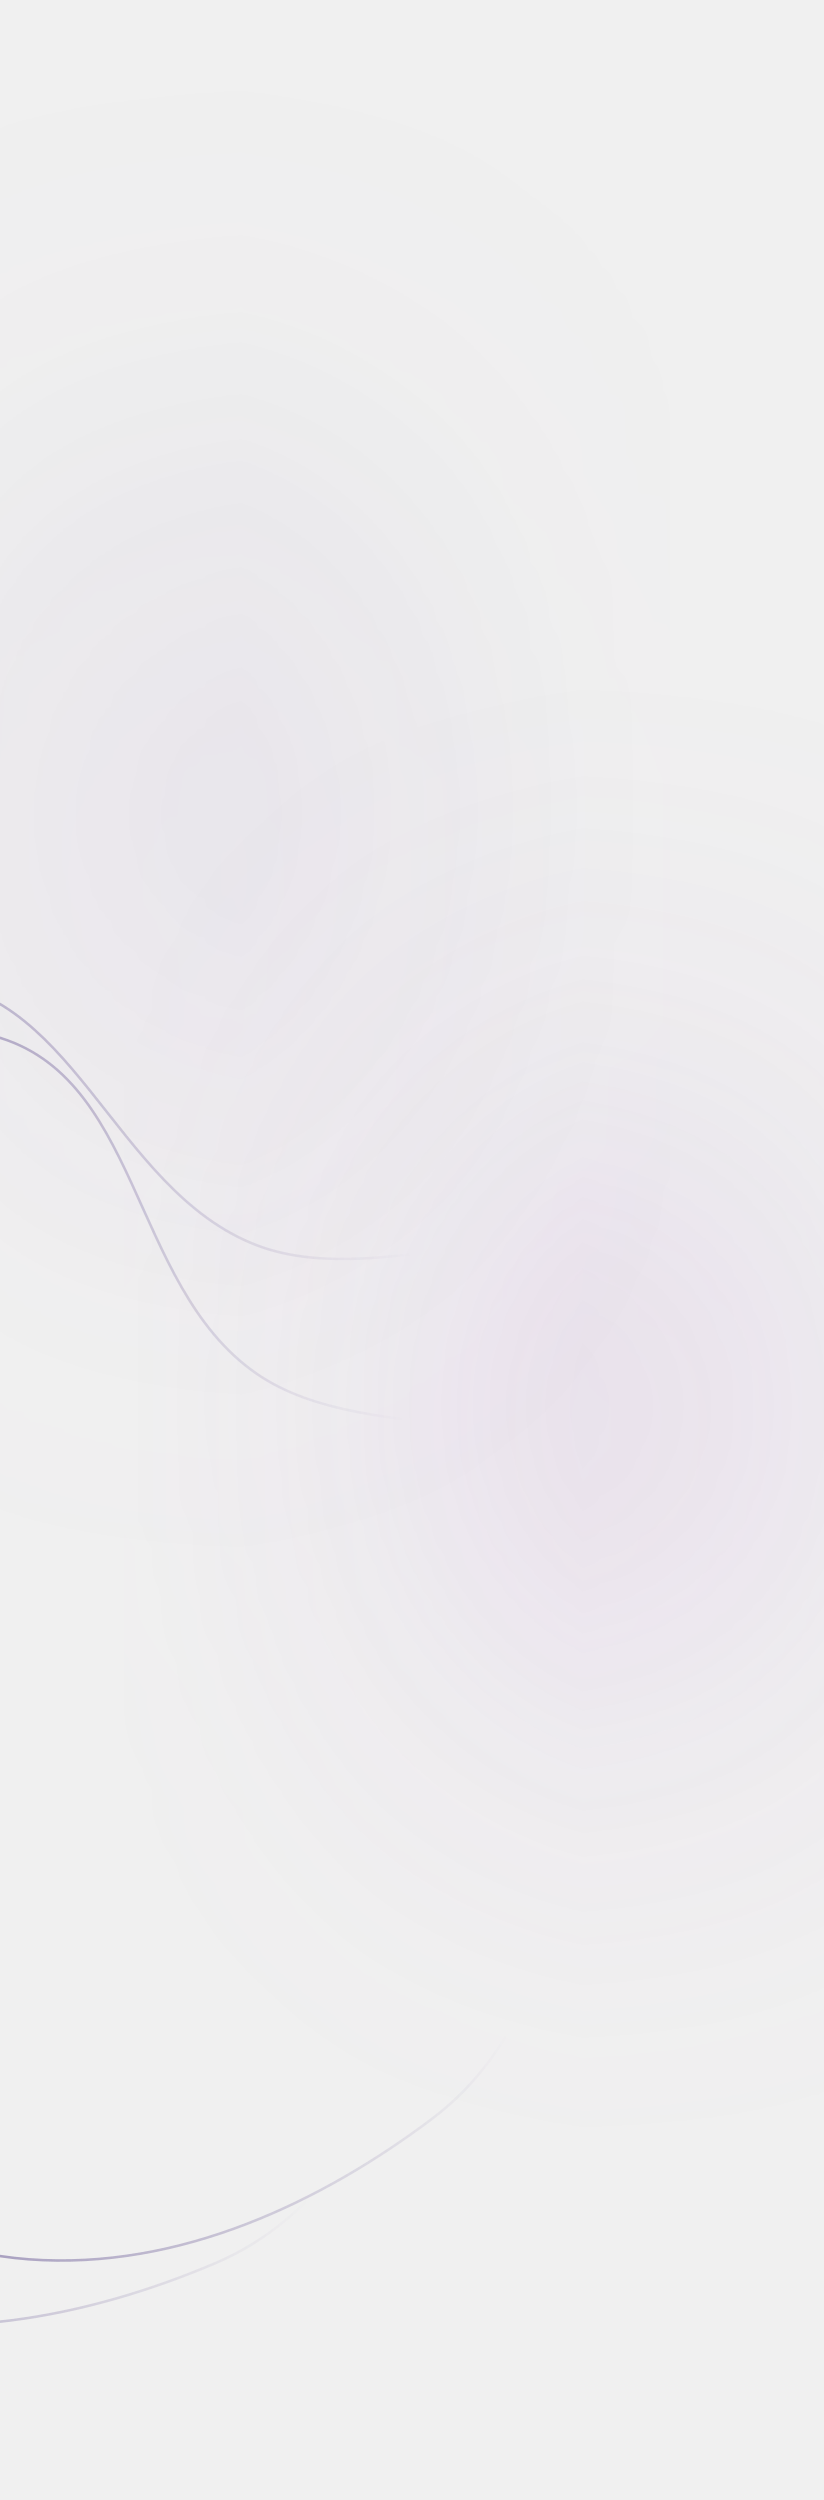
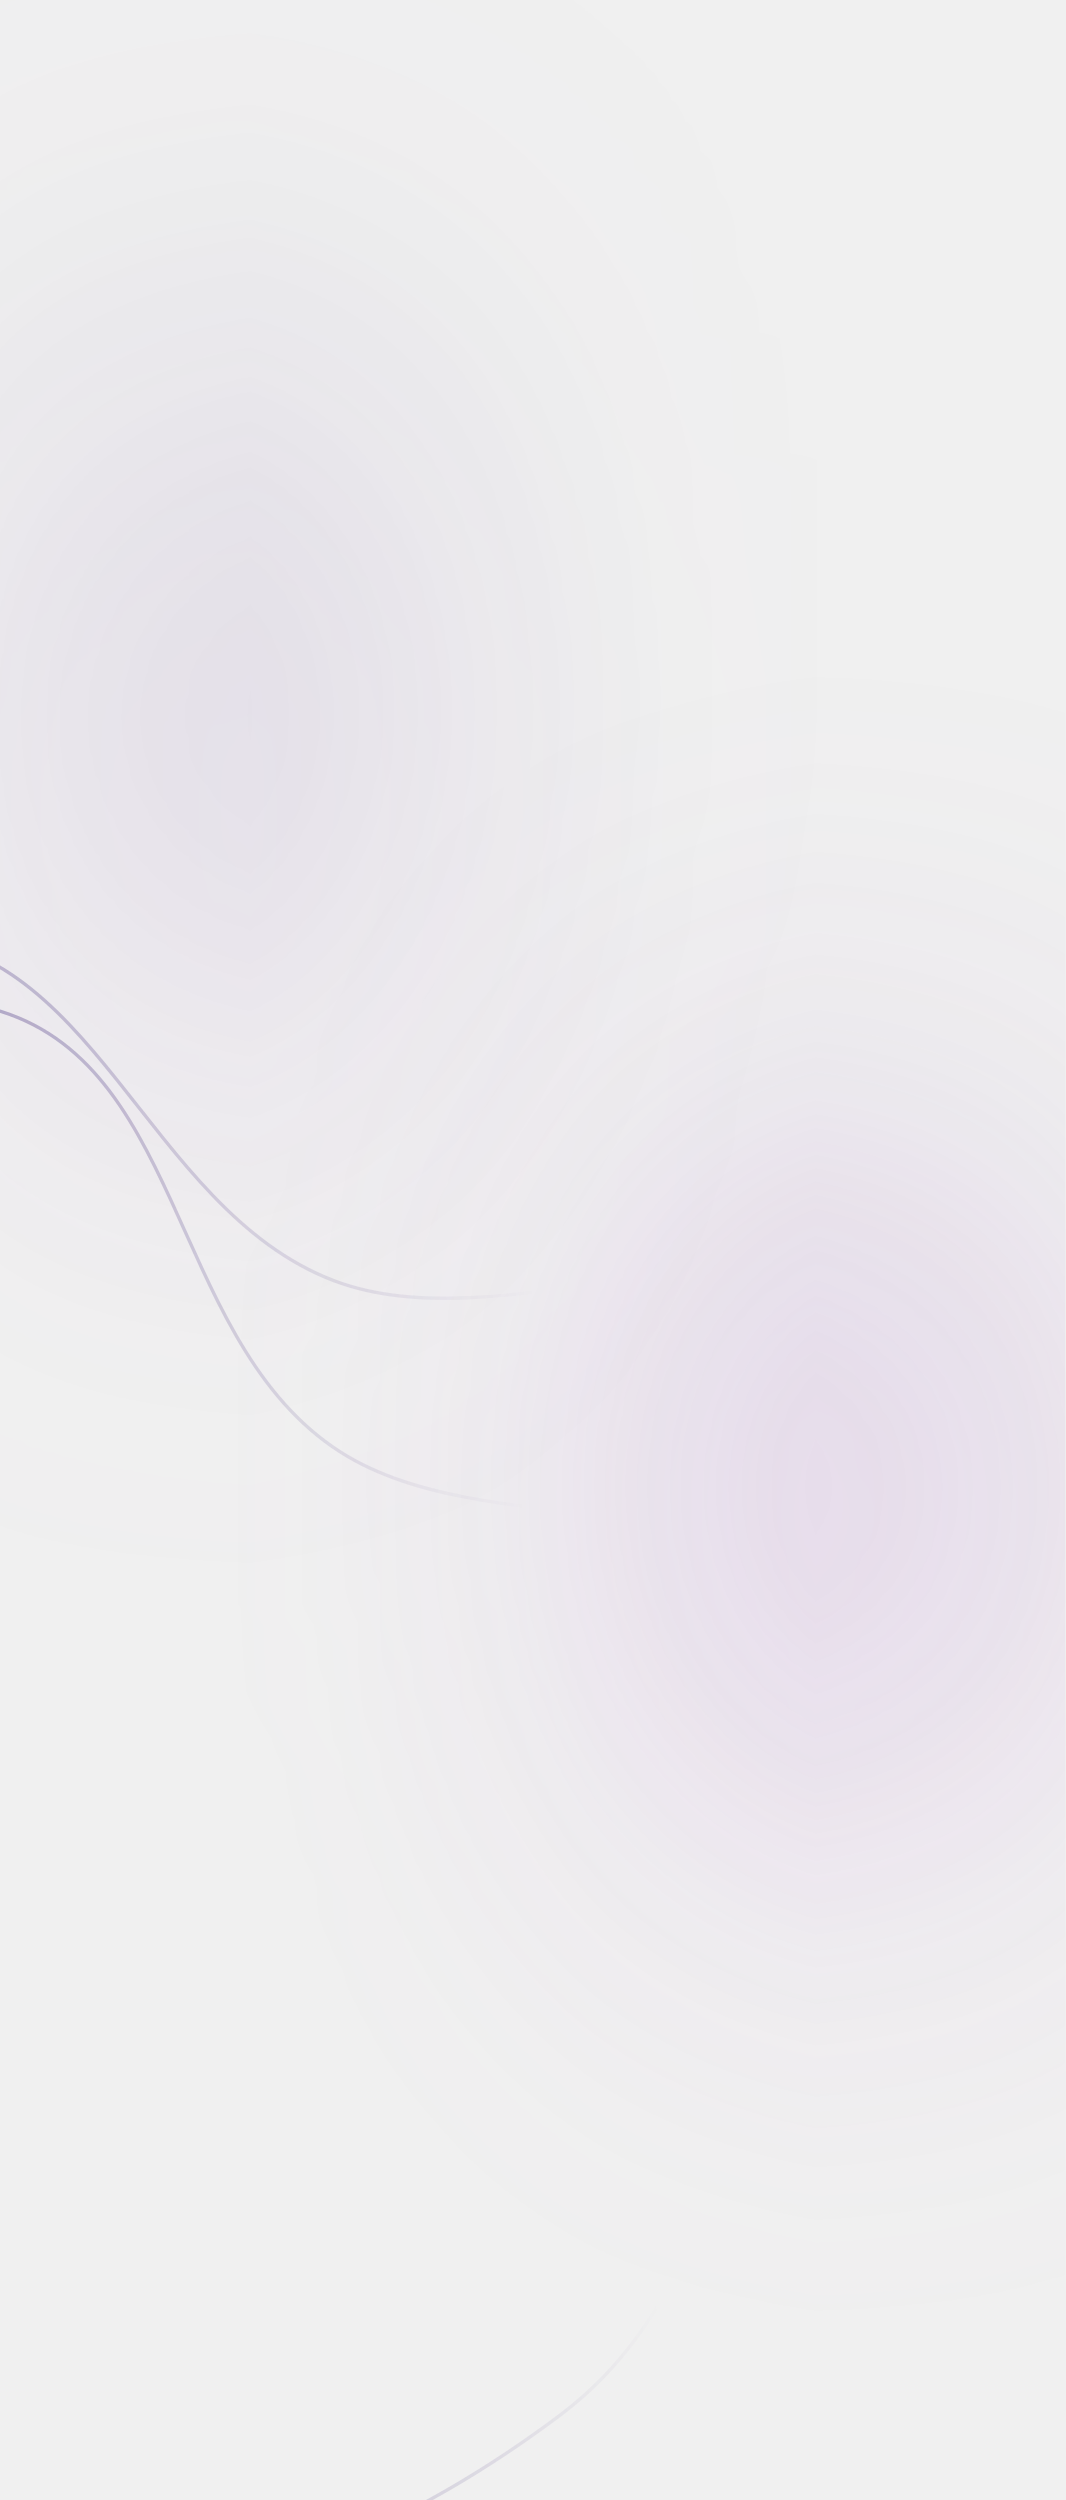
- <svg xmlns="http://www.w3.org/2000/svg" width="321" height="975" viewBox="0 0 321 975" fill="none">
-   <path fill-rule="evenodd" clip-rule="evenodd" d="M-81.991 897.867C-138.506 879.19 -174.16 829.987 -207.386 786.492C-237.412 747.186 -250.013 704.314 -263.193 660.659C-277.682 612.664 -317.613 556.427 -288.218 518.748C-258.143 480.199 -193.523 457.168 -143.553 436.8C-95.372 417.162 -61.892 390.7 -5.165 403.376C55.311 416.891 49.948 500.752 99.836 535.578C144.587 566.817 228.251 543.492 255.957 585.658C282.766 626.46 226.19 663.07 209.493 702.47C196.508 733.11 188.025 763.818 168.734 791.481C144.895 825.663 126.239 864.708 83.789 882.72C35.189 903.342 -25.599 916.503 -81.991 897.867Z" stroke="url(#paint0_linear_29_115)" />
-   <path fill-rule="evenodd" clip-rule="evenodd" d="M11.162 881.127C-48.19 876.645 -94.667 837.504 -137.41 803.315C-176.036 772.418 -198.613 733.856 -221.94 694.673C-247.587 651.595 -299.912 606.66 -280.481 562.999C-260.601 518.33 -203.451 480.382 -159.874 448.555C-117.859 417.867 -91.756 384.106 -33.647 382.715C28.303 381.231 43.342 463.908 100.161 485.661C151.129 505.175 226.689 462.344 263.754 496.575C299.619 529.7 253.553 578.883 246.86 621.148C241.656 654.017 240.836 685.865 228.792 717.366C213.91 756.292 205.23 798.685 168.384 826.411C126.198 858.155 70.385 885.601 11.162 881.127Z" stroke="url(#paint1_linear_29_115)" />
-   <g opacity="0.9" filter="url(#filter0_f_29_115)">
-     <path fill-rule="evenodd" clip-rule="evenodd" d="M461.193 755.866C421.241 755.87 388.227 728.992 357.954 705.636C330.596 684.53 313.611 656.725 296.093 628.494C276.833 597.456 239.623 566.54 250.513 532.491C261.654 497.656 298.073 465.765 325.701 439.265C352.34 413.715 368.177 386.754 407.011 382.389C448.413 377.735 462.492 439.253 501.586 452.423C536.654 464.237 585.16 427.611 611.635 451.323C637.252 474.267 608.799 514.003 606.369 546.272C604.48 571.367 605.476 595.442 598.942 619.896C590.868 650.113 587.114 682.593 563.792 705.613C537.09 731.97 501.057 755.861 461.193 755.866Z" fill="url(#paint2_linear_29_115)" />
-   </g>
-   <g opacity="0.6" filter="url(#filter1_f_29_115)">
-     <path fill-rule="evenodd" clip-rule="evenodd" d="M-0.3 423.222C-15.34 423.339 -27.691 407.421 -39.021 393.595C-49.259 381.1 -55.574 364.584 -62.088 347.817C-69.249 329.382 -83.169 311.071 -78.972 290.756C-74.677 269.972 -60.876 250.87 -50.4 235.004C-40.298 219.707 -34.259 203.601 -19.627 200.889C-4.028 197.998 1.096 234.605 15.775 242.339C28.943 249.276 47.308 227.318 57.206 241.368C66.785 254.963 55.96 278.716 54.953 297.947C54.169 312.902 54.475 327.241 51.946 341.827C48.819 359.851 47.313 379.211 38.468 392.991C28.34 408.769 14.707 423.105 -0.3 423.222Z" fill="url(#paint3_linear_29_115)" />
+ <svg xmlns="http://www.w3.org/2000/svg" width="320" height="751" fill="none">
+   <g clip-path="url(#a)">
+     <path stroke="url(#b)" d="M-81.99 796.867c-56.516-18.677-92.17-67.88-125.396-111.375-30.026-39.306-42.627-82.178-55.807-125.833-14.489-47.995-54.42-104.232-25.025-141.911 30.075-38.549 94.695-61.58 144.665-81.948 48.181-19.638 81.66-46.1 138.388-33.424 60.476 13.515 55.113 97.376 105.001 132.202 44.751 31.239 128.415 7.914 156.121 50.08 26.809 40.802-29.767 77.412-46.464 116.812-12.985 30.64-21.468 61.348-40.759 89.011-23.839 34.182-42.495 73.227-84.945 91.239-48.6 20.622-109.388 33.783-165.78 15.147Z" clip-rule="evenodd" />
+     <path stroke="url(#c)" d="M11.162 780.127c-59.352-4.482-105.83-43.623-148.572-77.812-38.626-30.897-61.203-69.459-84.53-108.642-25.647-43.078-77.972-88.013-58.541-131.674 19.88-44.669 77.03-82.617 120.607-114.444 42.015-30.688 68.118-64.449 126.227-65.84 61.95-1.484 76.989 81.193 133.808 102.946 50.968 19.514 126.528-23.317 163.593 10.914 35.865 33.125-10.201 82.308-16.894 124.573-5.204 32.869-6.024 64.717-18.068 96.218-14.882 38.926-23.562 81.319-60.408 109.045-42.186 31.744-98 59.19-157.222 54.716Z" clip-rule="evenodd" />
+     <g filter="url(#d)" opacity=".9">
+       <path fill="url(#e)" fill-rule="evenodd" d="M461.193 654.866c-39.952.004-72.966-26.874-103.239-50.23-27.358-21.106-44.343-48.911-61.861-77.142-19.26-31.038-56.47-61.954-45.58-96.003 11.141-34.835 47.56-66.726 75.188-93.226 26.639-25.55 42.476-52.511 81.31-56.876 41.402-4.654 55.481 56.864 94.575 70.034 35.068 11.814 83.574-24.812 110.049-1.1 25.617 22.944-2.836 62.68-5.266 94.949-1.889 25.095-.893 49.17-7.427 73.624-8.074 30.217-11.828 62.697-35.15 85.717-26.702 26.357-62.735 50.248-102.599 50.253Z" clip-rule="evenodd" />
+     </g>
+     <g filter="url(#f)" opacity=".6">
+       <path fill="url(#g)" fill-rule="evenodd" d="M-.3 322.222c-15.04.117-27.391-15.801-38.72-29.627-10.24-12.495-16.554-29.011-23.068-45.778-7.161-18.435-21.08-36.746-16.884-57.061 4.294-20.784 18.096-39.886 28.572-55.752 10.102-15.297 16.14-31.403 30.773-34.115 15.599-2.891 20.723 33.716 35.402 41.45 13.168 6.937 31.533-15.021 41.431-.971 9.579 13.595-1.246 37.348-2.254 56.579-.783 14.955-.477 29.294-3.006 43.88-3.127 18.024-4.633 37.384-13.478 51.164C28.34 307.769 14.708 322.105-.3 322.222Z" clip-rule="evenodd" />
+     </g>
  </g>
  <defs>
-     <filter id="filter0_f_29_115" x="48.555" y="182.138" width="773.703" height="773.727" filterUnits="userSpaceOnUse" color-interpolation-filters="sRGB">
-       <feFlood flood-opacity="0" result="BackgroundImageFix" />
-       <feBlend mode="normal" in="SourceGraphic" in2="BackgroundImageFix" result="shape" />
-       <feGaussianBlur stdDeviation="100" result="effect1_foregroundBlur_29_115" />
-     </filter>
-     <filter id="filter1_f_29_115" x="-279.744" y="0.727" width="540.879" height="622.496" filterUnits="userSpaceOnUse" color-interpolation-filters="sRGB">
-       <feFlood flood-opacity="0" result="BackgroundImageFix" />
-       <feBlend mode="normal" in="SourceGraphic" in2="BackgroundImageFix" result="shape" />
-       <feGaussianBlur stdDeviation="100" result="effect1_foregroundBlur_29_115" />
-     </filter>
-     <linearGradient id="paint0_linear_29_115" x1="-424.055" y1="428.597" x2="164.38" y2="500.518" gradientUnits="userSpaceOnUse">
+     <linearGradient id="b" x1="-424.055" x2="164.38" y1="327.597" y2="399.518" gradientUnits="userSpaceOnUse">
      <stop stop-color="#270F69" />
      <stop offset="1" stop-color="#270F69" stop-opacity="0" />
    </linearGradient>
-     <linearGradient id="paint1_linear_29_115" x1="-434.062" y1="508.303" x2="154.333" y2="436.058" gradientUnits="userSpaceOnUse">
+     <linearGradient id="c" x1="-434.062" x2="154.333" y1="407.303" y2="335.058" gradientUnits="userSpaceOnUse">
      <stop stop-color="#270F69" />
      <stop offset="1" stop-color="#270F69" stop-opacity="0" />
    </linearGradient>
-     <linearGradient id="paint2_linear_29_115" x1="141.2" y1="588.57" x2="273.235" y2="332.724" gradientUnits="userSpaceOnUse">
+     <linearGradient id="e" x1="141.2" x2="273.235" y1="487.57" y2="231.724" gradientUnits="userSpaceOnUse">
      <stop stop-color="#EE86FF" />
      <stop offset="1" stop-color="#270F69" />
    </linearGradient>
-     <linearGradient id="paint3_linear_29_115" x1="-120.284" y1="324.477" x2="-25.462" y2="207.737" gradientUnits="userSpaceOnUse">
+     <linearGradient id="g" x1="-120.284" x2="-25.462" y1="223.477" y2="106.737" gradientUnits="userSpaceOnUse">
      <stop stop-color="#EE86FF" />
      <stop offset="1" stop-color="#270F69" />
    </linearGradient>
+     <filter id="d" width="773.703" height="773.727" x="48.555" y="81.138" color-interpolation-filters="sRGB" filterUnits="userSpaceOnUse">
+       <feFlood flood-opacity="0" result="BackgroundImageFix" />
+       <feBlend in="SourceGraphic" in2="BackgroundImageFix" result="shape" />
+       <feGaussianBlur result="effect1_foregroundBlur_37_479" stdDeviation="100" />
+     </filter>
+     <filter id="f" width="540.879" height="622.496" x="-279.744" y="-100.273" color-interpolation-filters="sRGB" filterUnits="userSpaceOnUse">
+       <feFlood flood-opacity="0" result="BackgroundImageFix" />
+       <feBlend in="SourceGraphic" in2="BackgroundImageFix" result="shape" />
+       <feGaussianBlur result="effect1_foregroundBlur_37_479" stdDeviation="100" />
+     </filter>
+     <clipPath id="a">
+       <path fill="#fff" d="M0 0h320v751H0z" />
+     </clipPath>
  </defs>
</svg>
